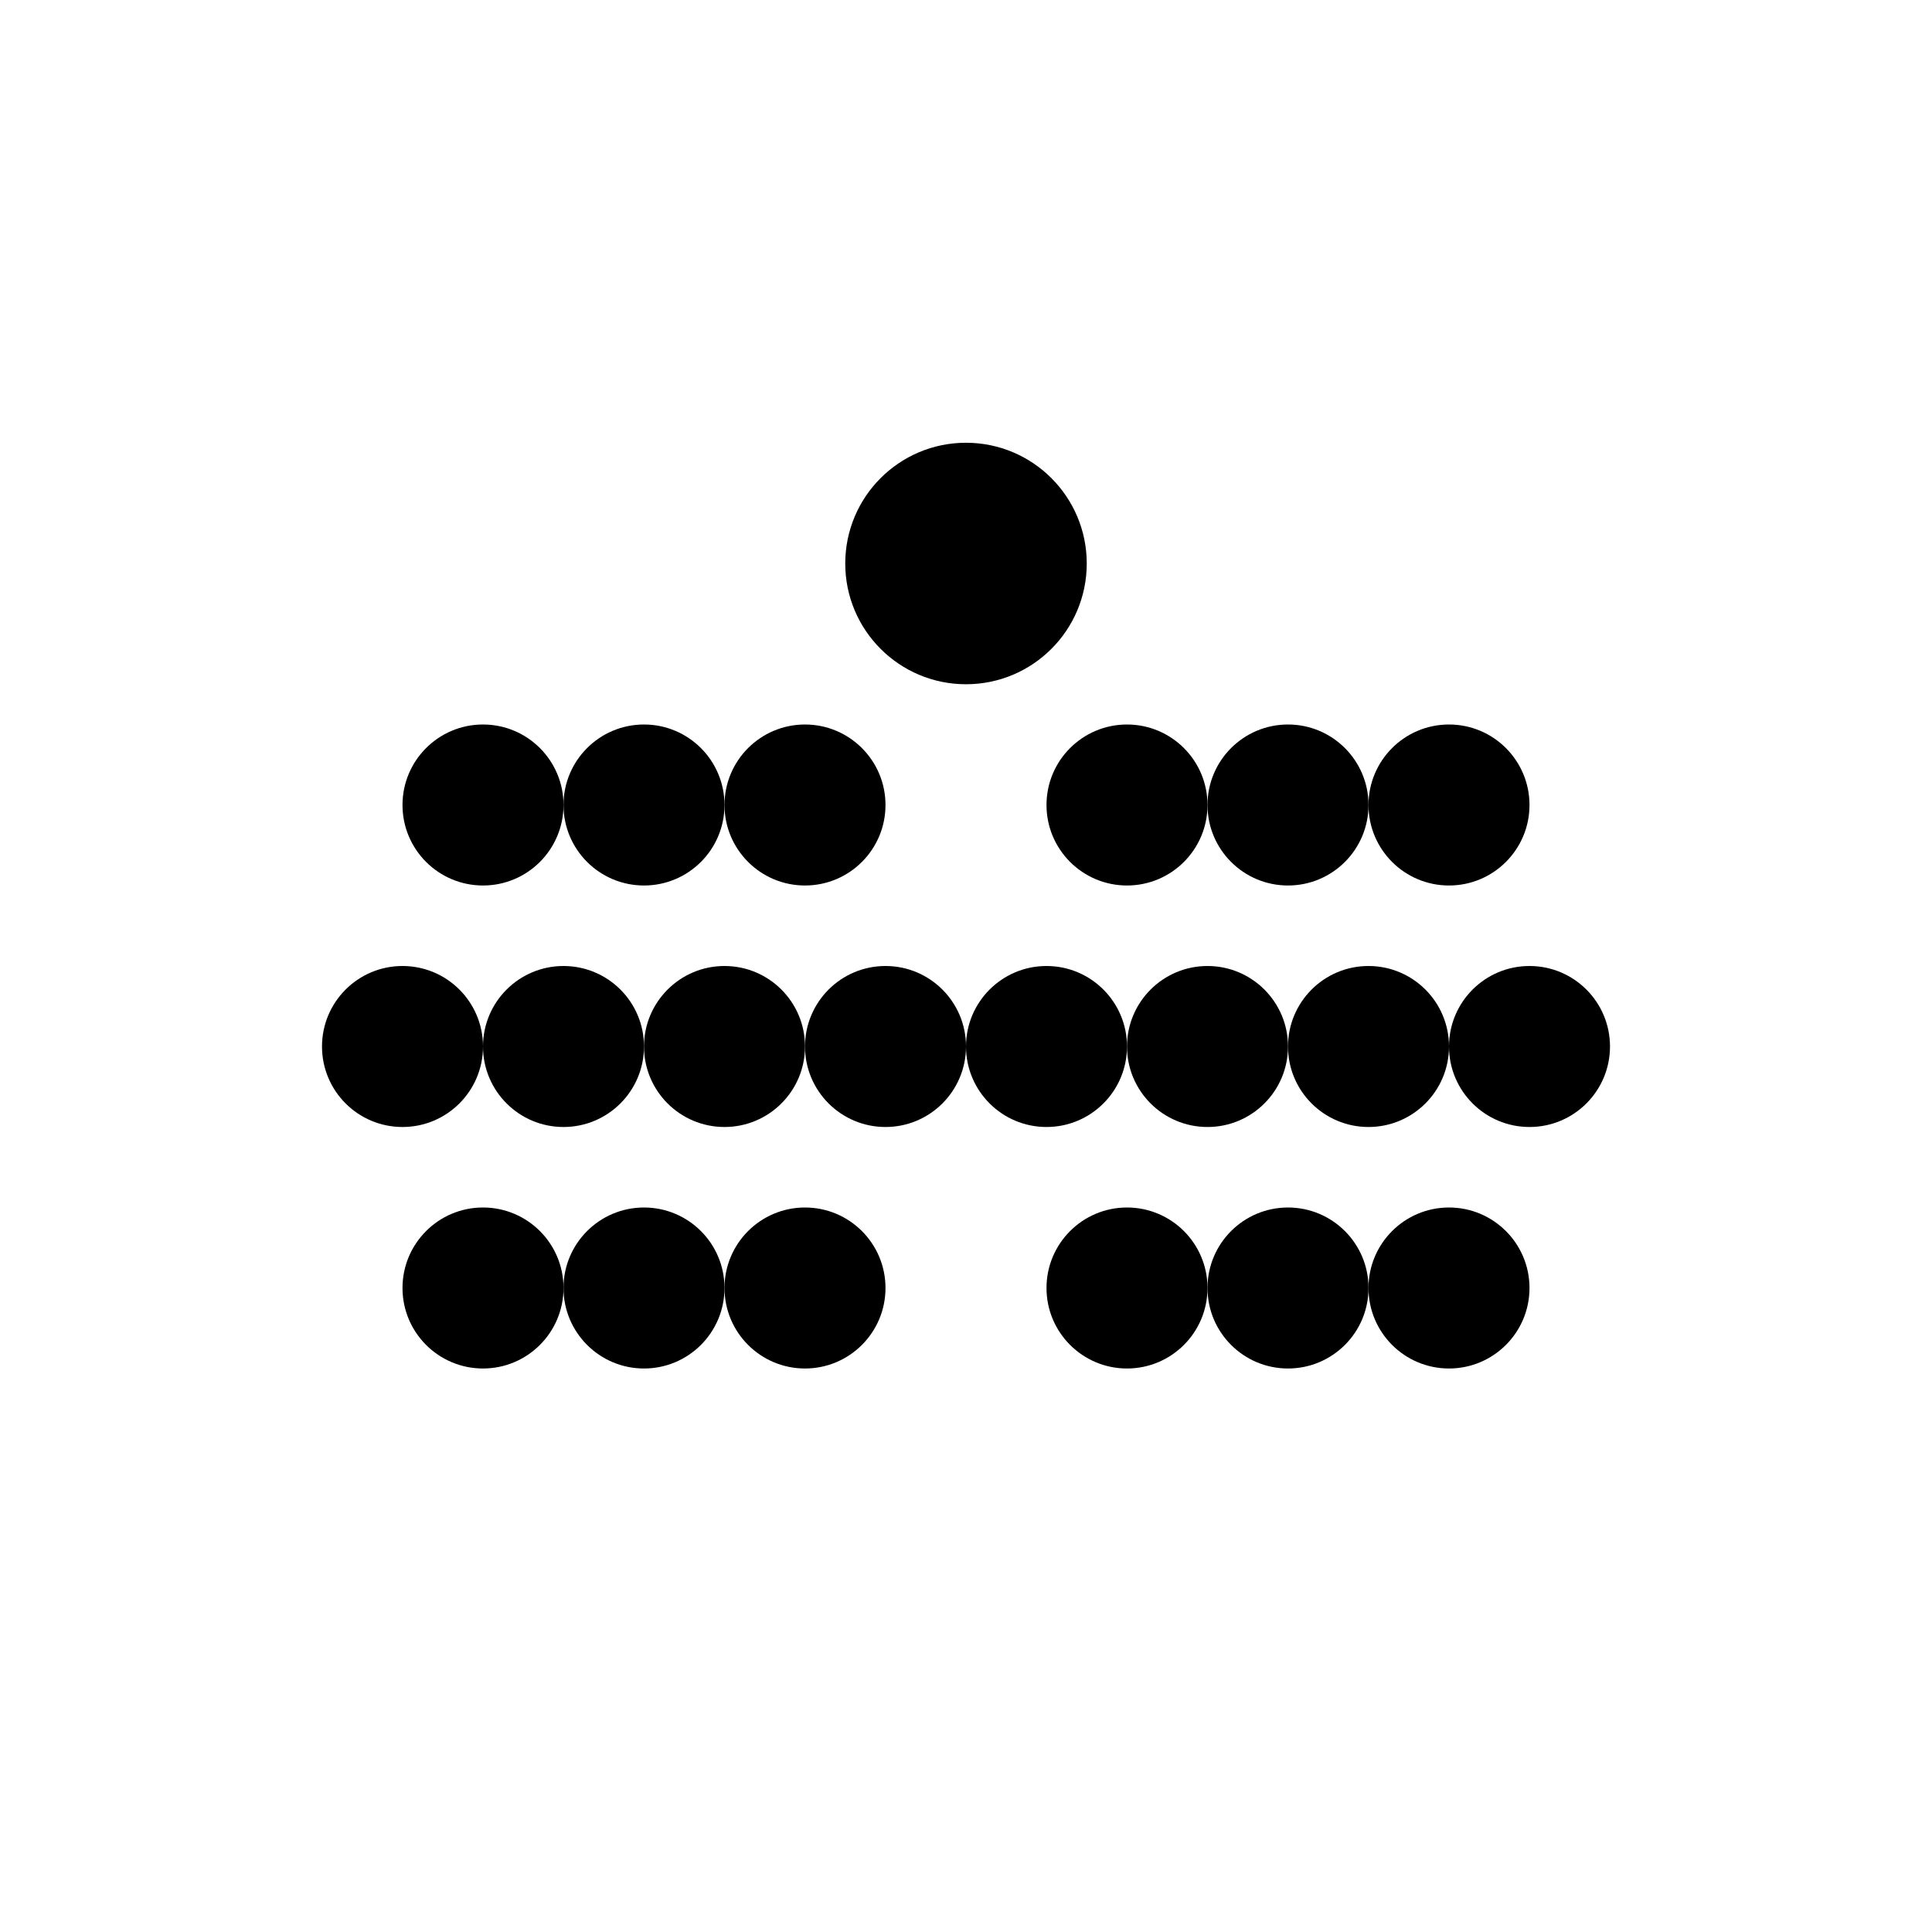
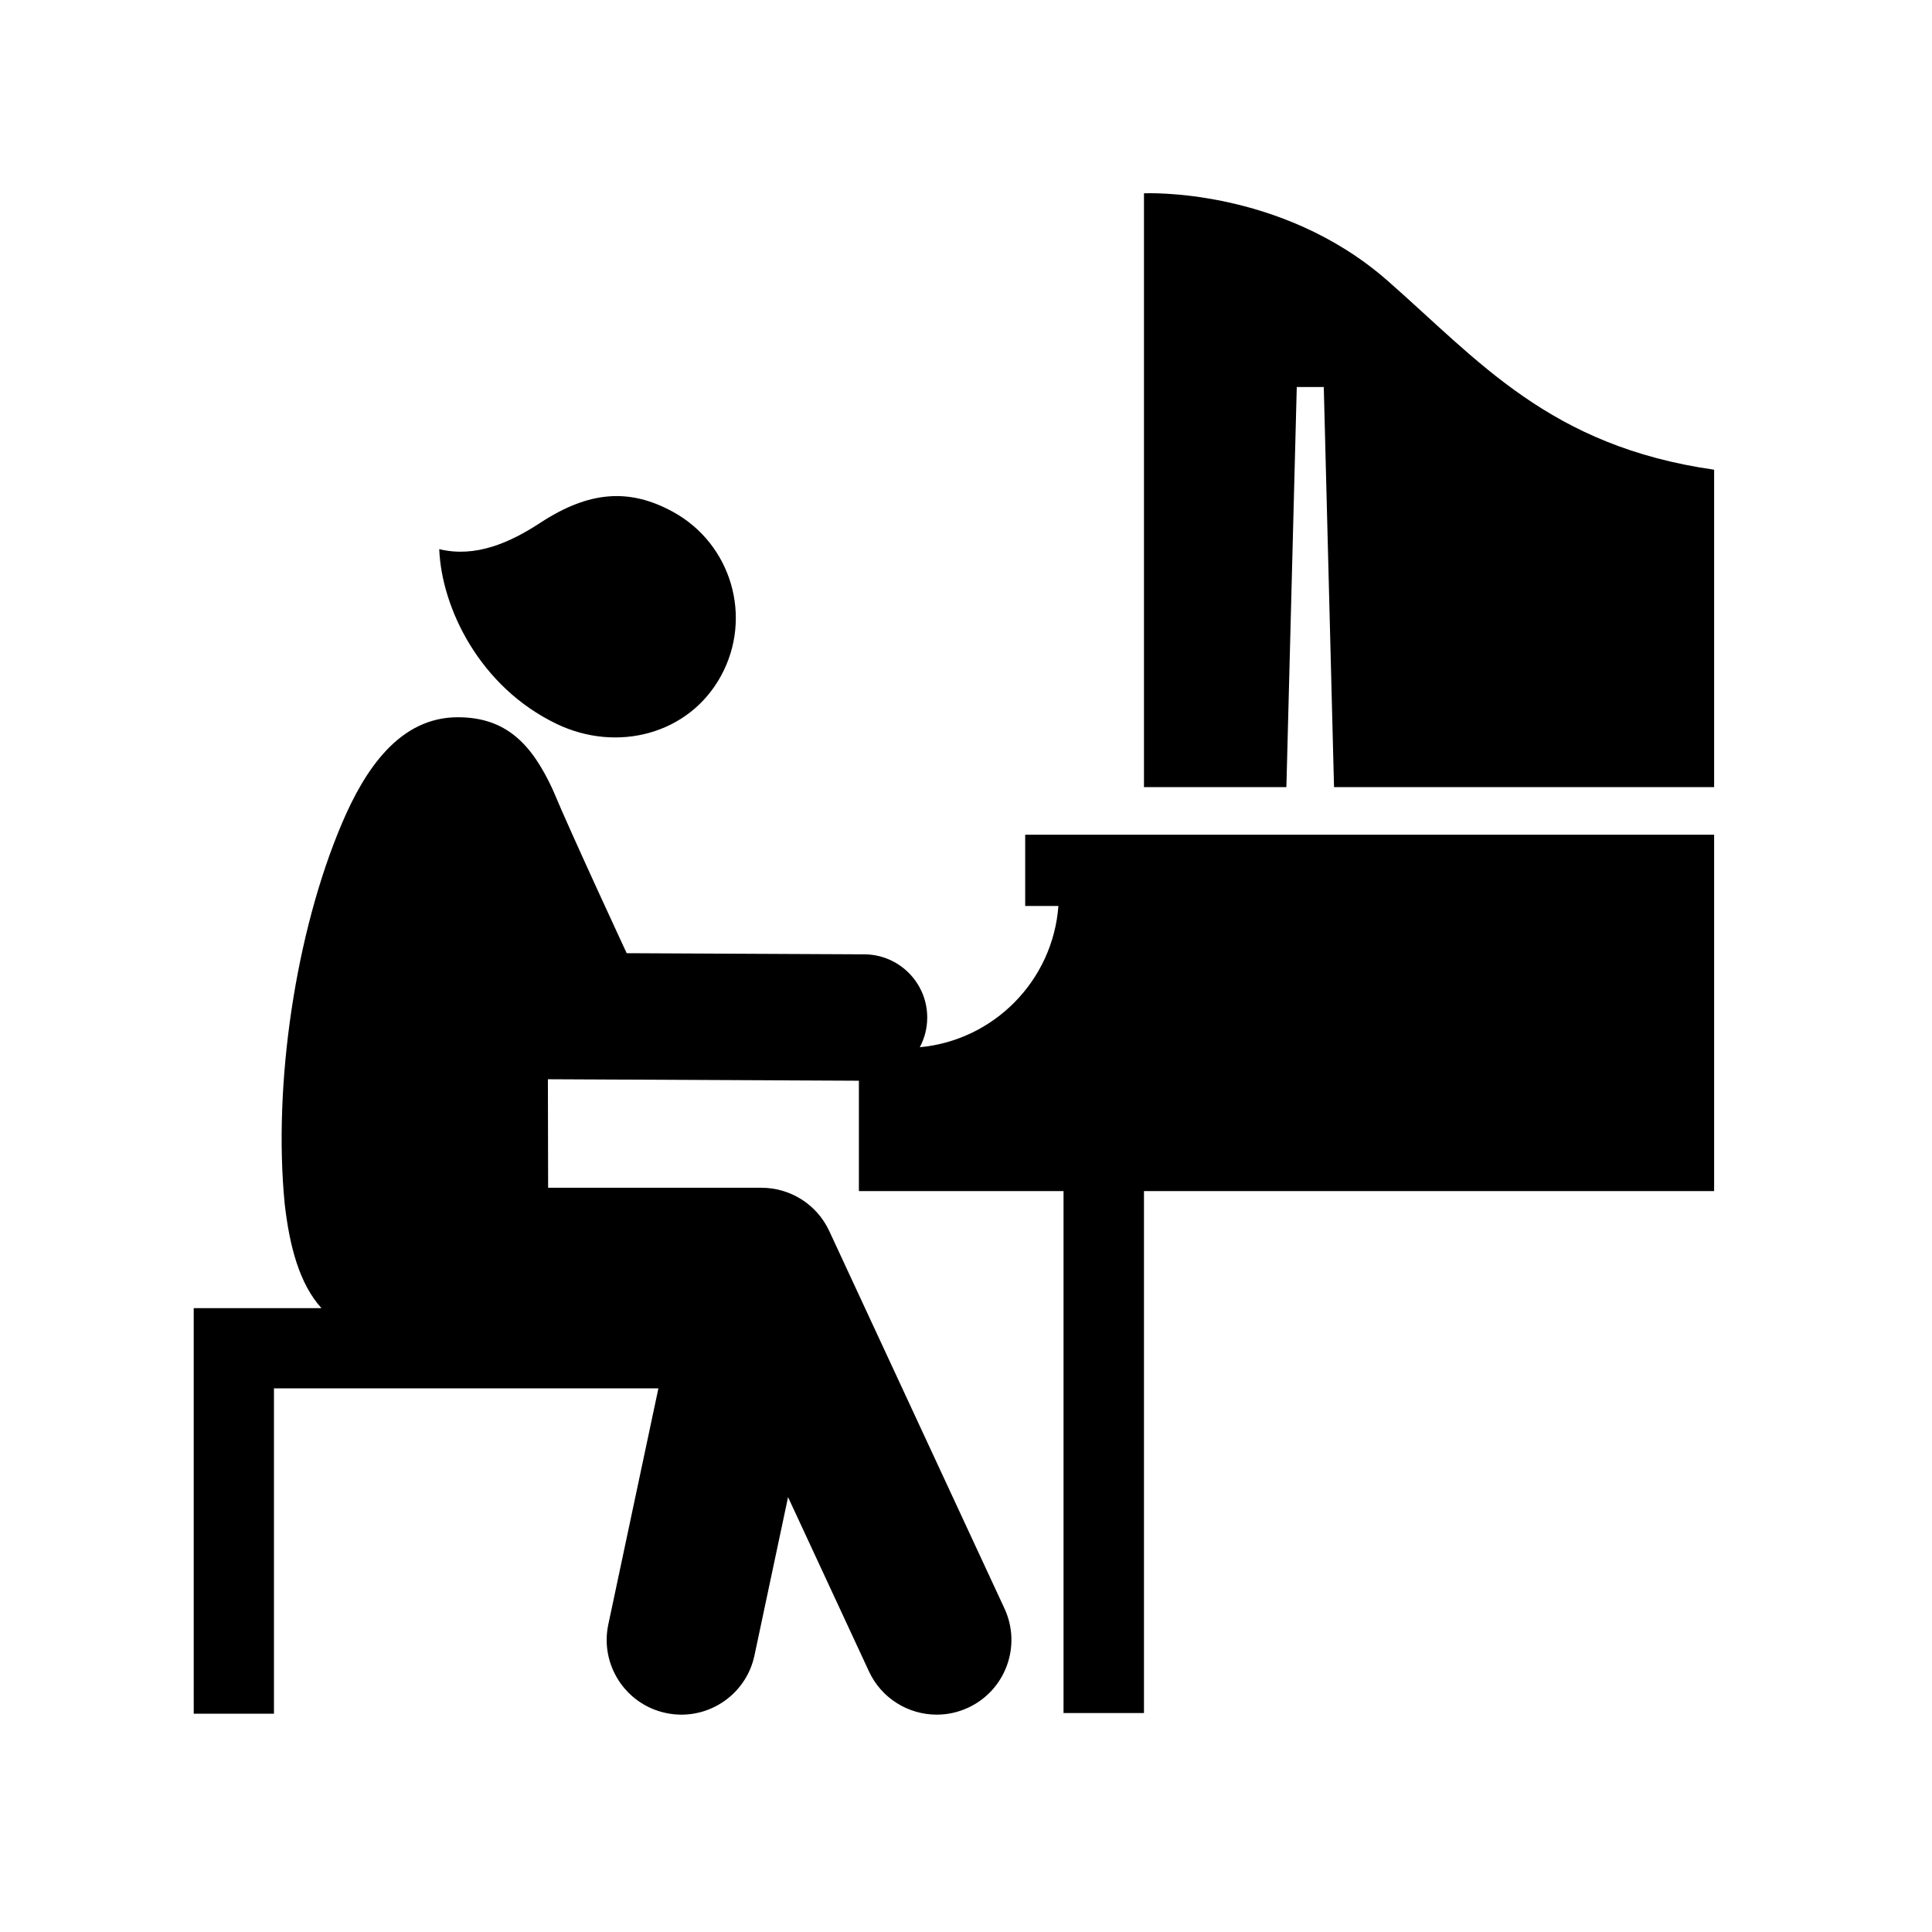
- <svg xmlns="http://www.w3.org/2000/svg" width="24" height="24" viewBox="0 0 24 24" fill="currentColor">
-   <circle cx="12" cy="7" r="1.5" />
-   <circle cx="6" cy="10" r="1" />
-   <circle cx="8" cy="10" r="1" />
-   <circle cx="10" cy="10" r="1" />
-   <circle cx="14" cy="10" r="1" />
-   <circle cx="16" cy="10" r="1" />
-   <circle cx="18" cy="10" r="1" />
-   <circle cx="5" cy="13" r="1" />
-   <circle cx="7" cy="13" r="1" />
-   <circle cx="9" cy="13" r="1" />
-   <circle cx="11" cy="13" r="1" />
-   <circle cx="13" cy="13" r="1" />
-   <circle cx="15" cy="13" r="1" />
-   <circle cx="17" cy="13" r="1" />
-   <circle cx="19" cy="13" r="1" />
-   <circle cx="6" cy="16" r="1" />
-   <circle cx="8" cy="16" r="1" />
-   <circle cx="10" cy="16" r="1" />
-   <circle cx="14" cy="16" r="1" />
-   <circle cx="16" cy="16" r="1" />
-   <circle cx="18" cy="16" r="1" />
+ <svg xmlns="http://www.w3.org/2000/svg" version="1.1" id="Layer_1" width="20" height="20" fill="currentColor" viewBox="-30 -30 320 320" xml:space="preserve">
+   <path d="M59.471,56.604c8.061-5.274,14.734-5.799,21.985-1.832c9.705,5.31,13.268,17.482,7.958,27.187  c-5.31,9.705-17.208,12.734-27.187,7.958c-12.784-6.119-19.096-19.244-19.475-28.961v-0.002  C48.706,62.408,54.379,59.936,59.471,56.604z M139.804,108.257v11.805h5.501c-0.925,12.354-10.666,22.248-22.957,23.393  c0.775-1.453,1.222-3.108,1.23-4.869c0.028-5.782-4.639-10.491-10.421-10.518l-39.358-0.19c0,0-9.23-19.857-12.115-26.791  c-0.039-0.093-0.085-0.178-0.126-0.269c-0.014-0.035-0.023-0.074-0.039-0.108c-3.439-7.394-7.63-11.911-15.689-11.911  c-9.671,0-15.4,8.659-19.186,17.557c-7.695,18.084-11.422,43.243-9.492,63.022c0.809,7.152,2.48,13.305,6.091,17.29H2.086  l0.001,67.178h13.289v-53.889h63.676l-8.296,39.098c-1.418,6.685,2.851,13.254,9.536,14.672c0.867,0.184,1.728,0.273,2.58,0.273  c5.719,0,10.857-3.989,12.092-9.809l5.563-26.219l13.399,28.861c2.094,4.512,6.563,7.167,11.231,7.166  c1.743,0,3.516-0.371,5.201-1.152c6.199-2.877,8.891-10.235,6.013-16.433l-29.022-62.52c-2.027-4.369-6.407-7.163-11.223-7.163  H60.787l-0.038-17.974l51.511,0.246v18.276h33.893v86.454h13.325V167.28h94.436v-59.023H139.804z M199.79,16.465  C182.052,0.92,159.478,2.017,159.478,2.017v98.358h23.588l1.719-66.271h4.474l1.698,66.271h62.957c0,0,0-31.141,0-52.576  C226.633,43.901,214.961,29.761,199.79,16.465z" />
</svg>
